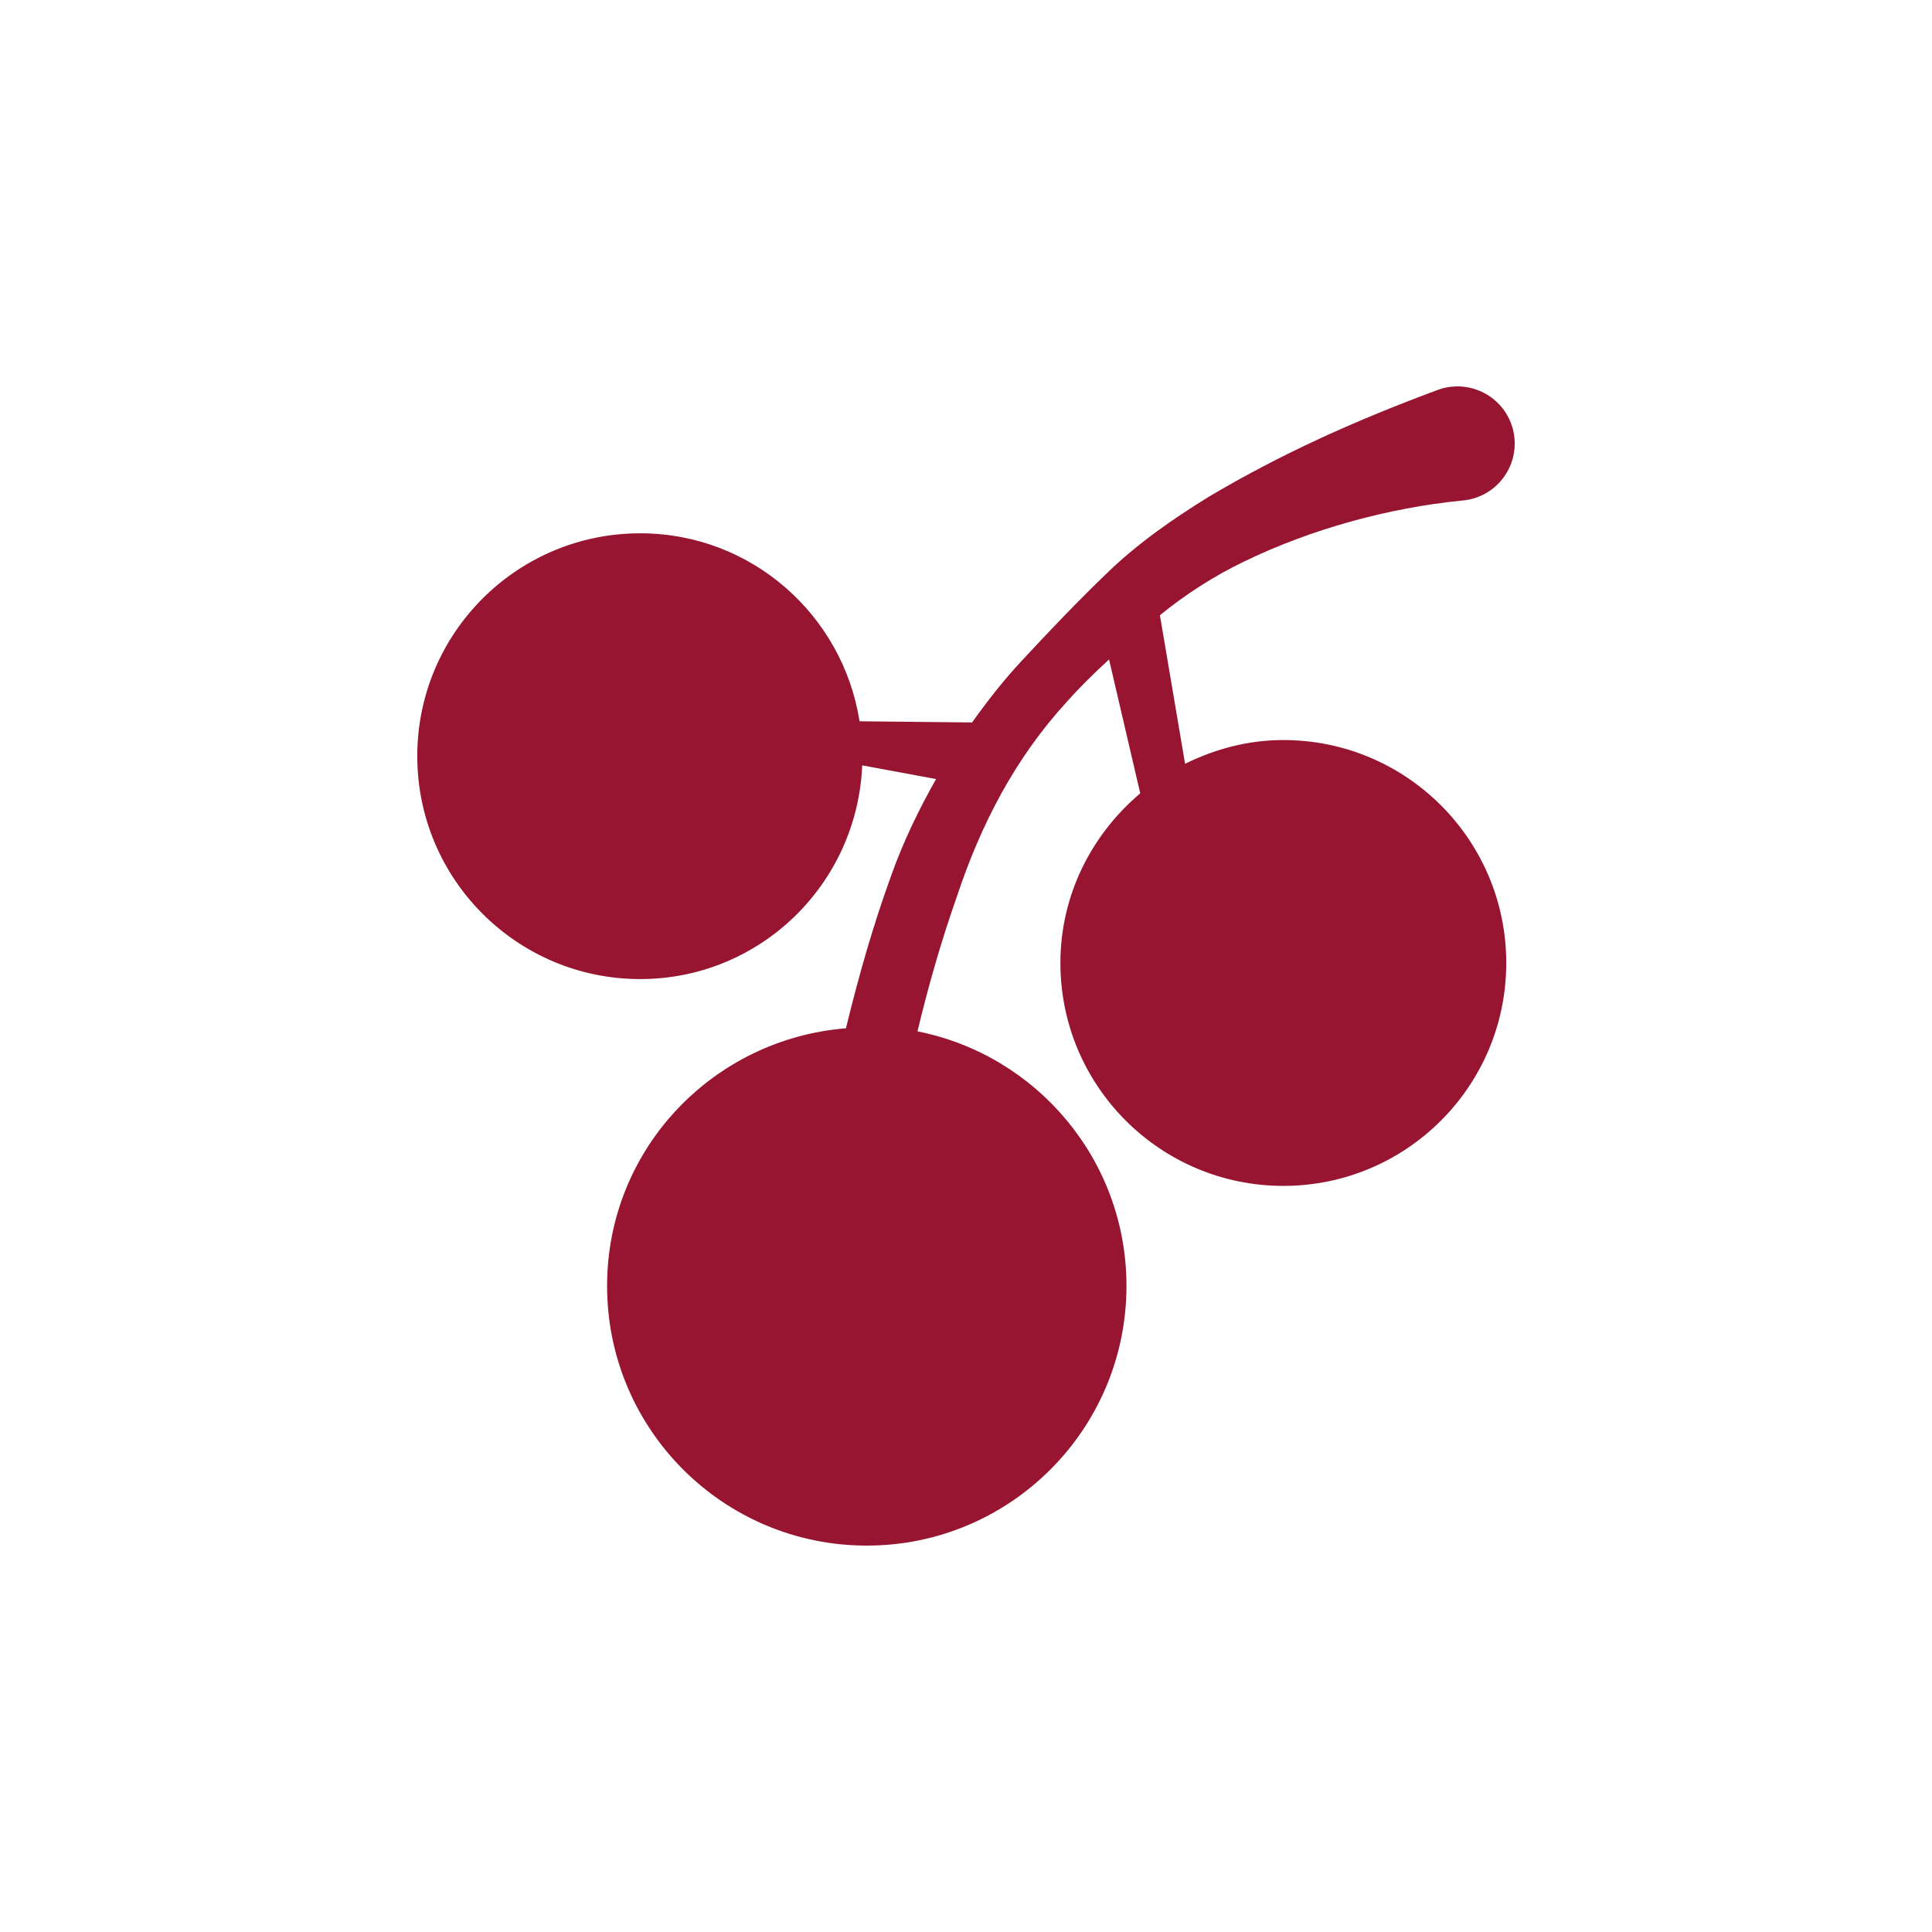
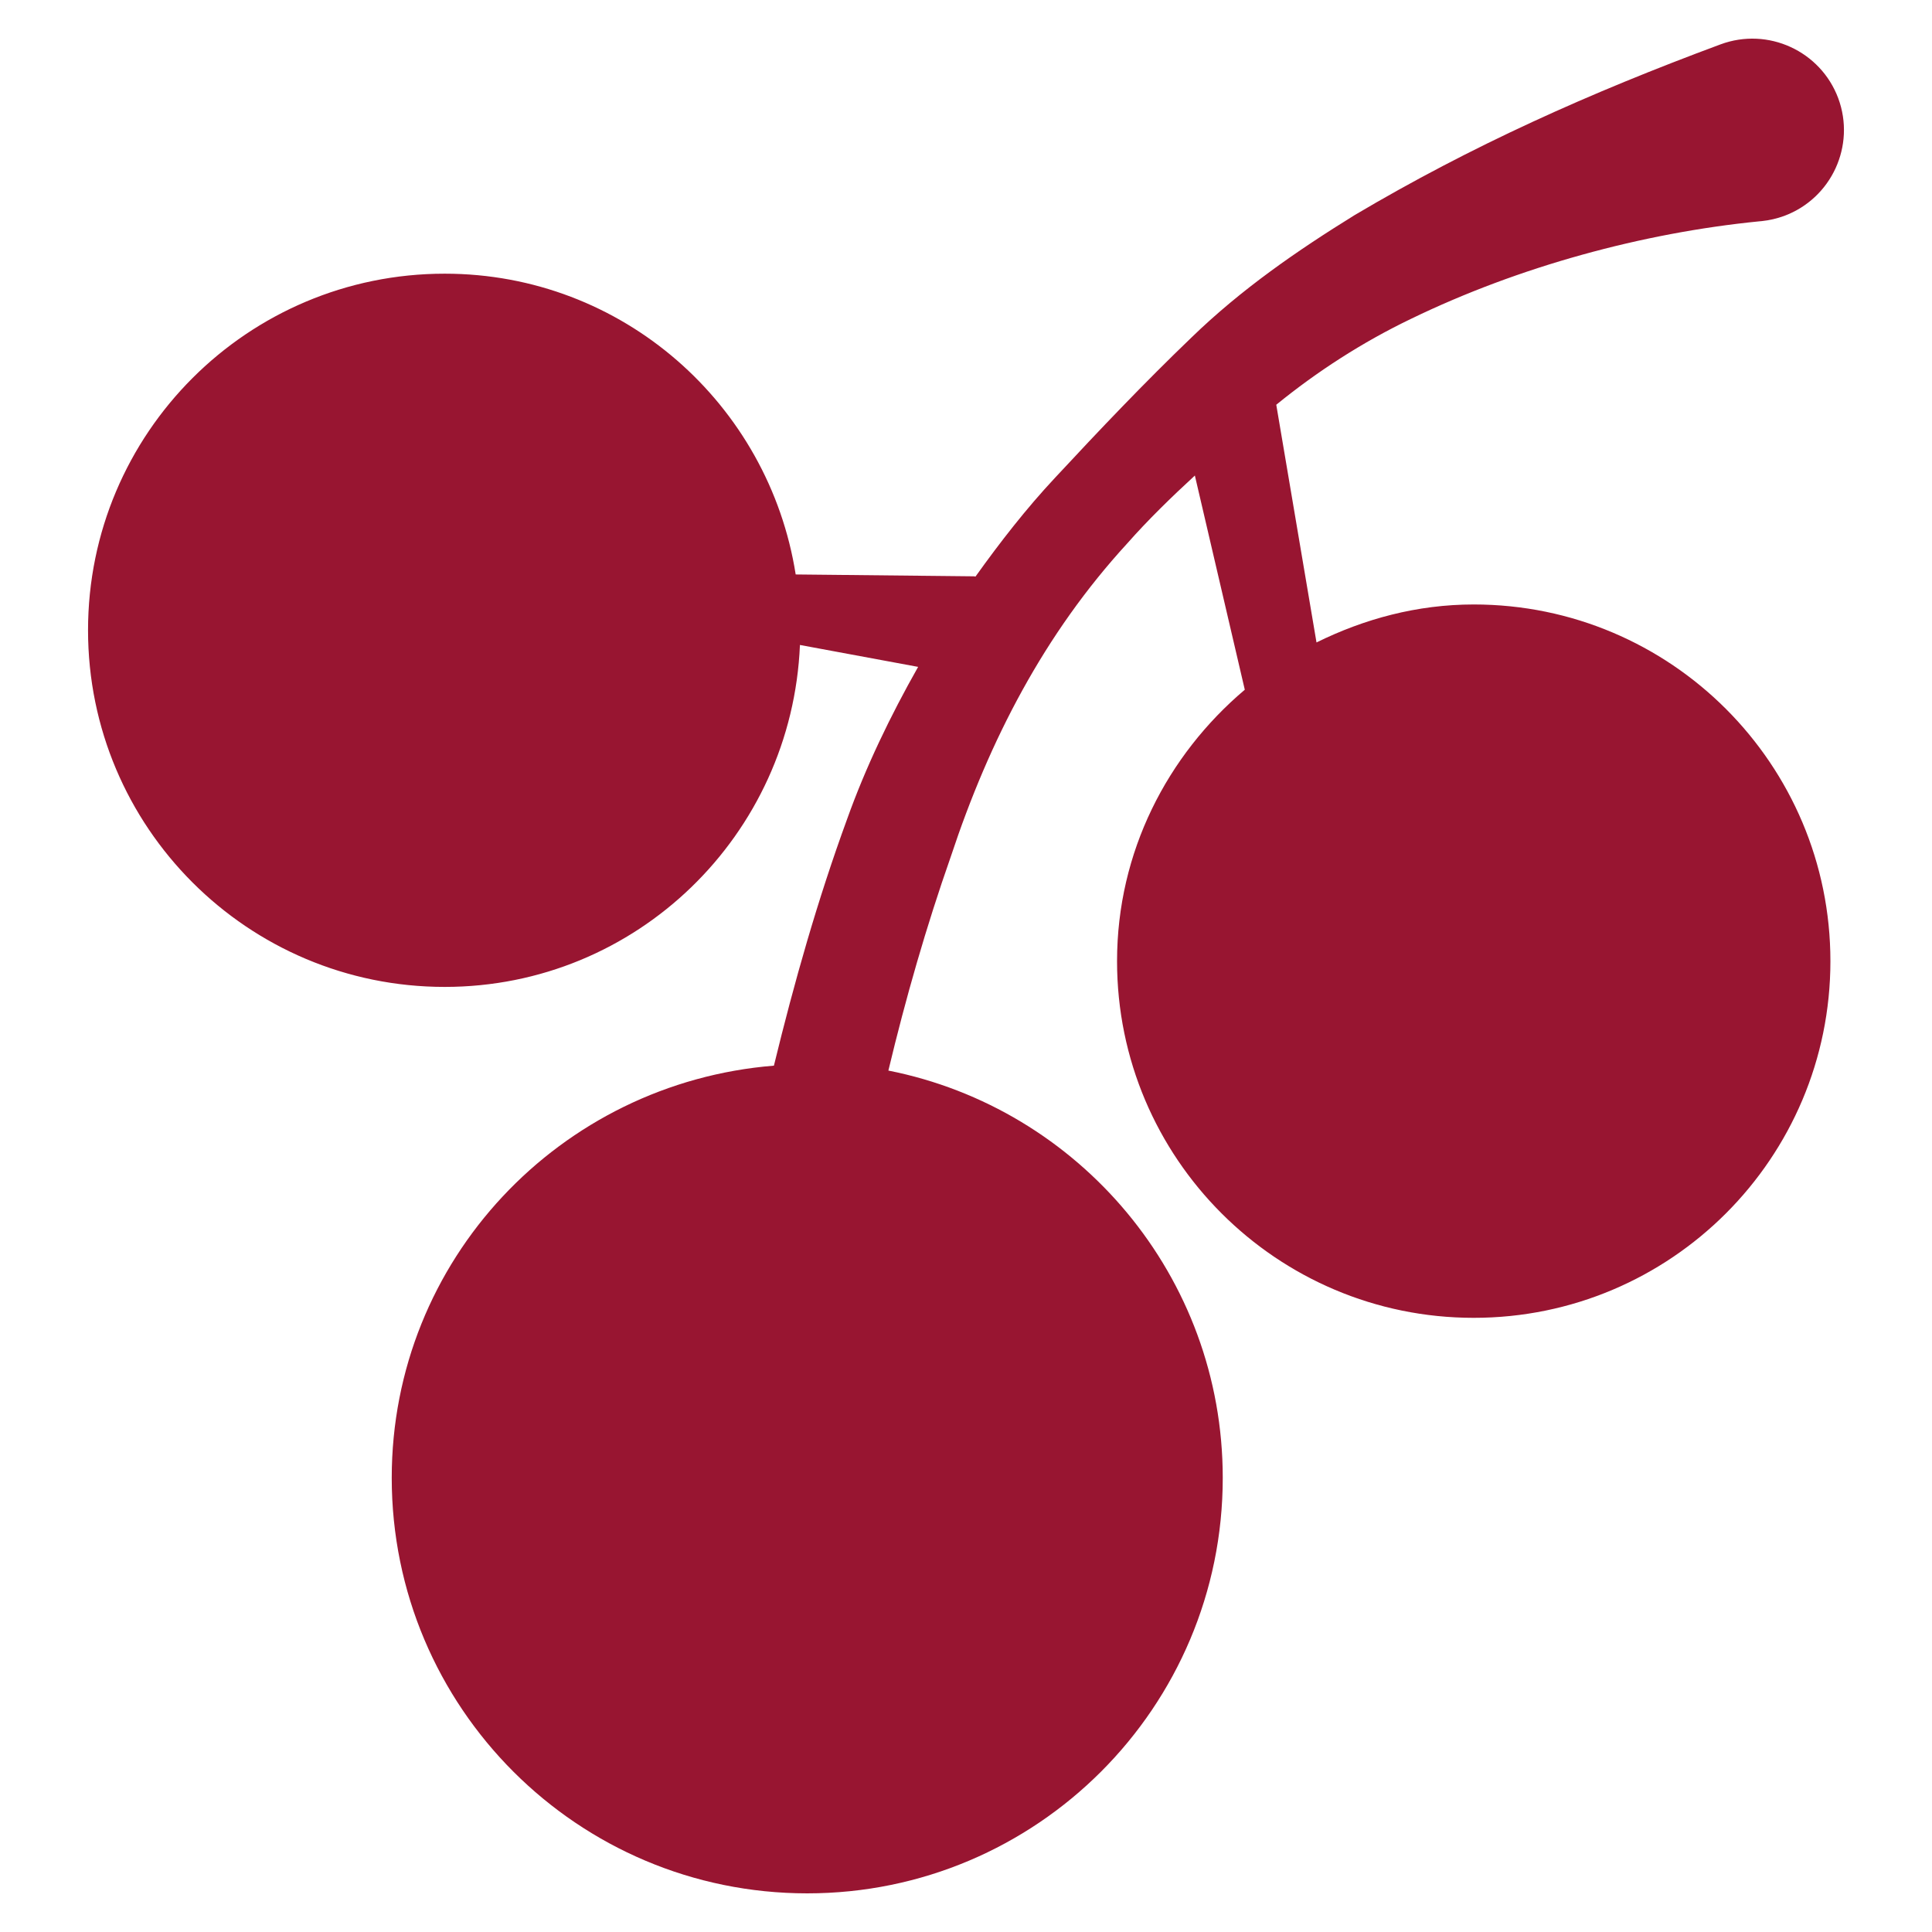
<svg xmlns="http://www.w3.org/2000/svg" width="100" height="100" viewBox="0 0 200 200" version="1.1" xml:space="preserve" style="fill-rule:evenodd;clip-rule:evenodd;stroke-linejoin:round;stroke-miterlimit:2;">
-   <g transform="matrix(1,0,0,1,-300,-300)">
+   <g transform="matrix(1.6,0,0,1.6,-540,-540)">
    <g transform="matrix(8.59167,0,0,8.59167,432.85,422.626)">
-       <g id="ws-3">
-         <path id="berries" d="M0,-5.356C-0.427,-5.356 -0.825,-5.247 -1.184,-5.07L-1.487,-6.86C-1.18,-7.11 -0.839,-7.331 -0.47,-7.508C0.341,-7.901 1.273,-8.154 2.148,-8.241L2.17,-8.243C2.227,-8.249 2.283,-8.262 2.338,-8.282C2.695,-8.415 2.877,-8.811 2.745,-9.168C2.612,-9.524 2.216,-9.706 1.859,-9.574C0.872,-9.208 -0.018,-8.809 -0.897,-8.288C-1.327,-8.022 -1.751,-7.73 -2.127,-7.365C-2.478,-7.028 -2.813,-6.676 -3.154,-6.309C-3.37,-6.078 -3.566,-5.826 -3.752,-5.566C-3.756,-5.566 -3.759,-5.568 -3.763,-5.568L-5.106,-5.582C-5.308,-6.864 -6.41,-7.847 -7.749,-7.847C-9.233,-7.847 -10.435,-6.645 -10.435,-5.162C-10.435,-3.679 -9.233,-2.476 -7.749,-2.476C-6.304,-2.476 -5.134,-3.62 -5.074,-5.051L-4.184,-4.886C-4.394,-4.515 -4.579,-4.131 -4.719,-3.739C-4.942,-3.129 -5.117,-2.511 -5.27,-1.883C-6.879,-1.753 -8.148,-0.421 -8.148,1.221C-8.148,2.949 -6.748,4.35 -5.019,4.35C-3.291,4.35 -1.89,2.949 -1.89,1.221C-1.89,-0.297 -2.973,-1.562 -4.408,-1.846C-4.278,-2.39 -4.122,-2.933 -3.938,-3.457C-3.647,-4.336 -3.233,-5.136 -2.609,-5.816C-2.452,-5.994 -2.279,-6.162 -2.1,-6.327L-1.724,-4.714C-2.307,-4.221 -2.686,-3.493 -2.686,-2.67C-2.686,-1.187 -1.483,0.016 0,0.016C1.484,0.016 2.686,-1.187 2.686,-2.67C2.686,-4.153 1.484,-5.356 0,-5.356" style="fill:rgb(152,21,49);fill-rule:nonzero;" />
+       <g>
+         <path d="M0,-5.356C-0.427,-5.356 -0.825,-5.247 -1.184,-5.07L-1.487,-6.86C-1.18,-7.11 -0.839,-7.331 -0.47,-7.508C0.341,-7.901 1.273,-8.154 2.148,-8.241L2.17,-8.243C2.227,-8.249 2.283,-8.262 2.338,-8.282C2.695,-8.415 2.877,-8.811 2.745,-9.168C2.612,-9.524 2.216,-9.706 1.859,-9.574C0.872,-9.208 -0.018,-8.809 -0.897,-8.288C-1.327,-8.022 -1.751,-7.73 -2.127,-7.365C-2.478,-7.028 -2.813,-6.676 -3.154,-6.309C-3.37,-6.078 -3.566,-5.826 -3.752,-5.566C-3.756,-5.566 -3.759,-5.568 -3.763,-5.568L-5.106,-5.582C-5.308,-6.864 -6.41,-7.847 -7.749,-7.847C-9.233,-7.847 -10.435,-6.645 -10.435,-5.162C-10.435,-3.679 -9.233,-2.476 -7.749,-2.476C-6.304,-2.476 -5.134,-3.62 -5.074,-5.051L-4.184,-4.886C-4.394,-4.515 -4.579,-4.131 -4.719,-3.739C-4.942,-3.129 -5.117,-2.511 -5.27,-1.883C-6.879,-1.753 -8.148,-0.421 -8.148,1.221C-8.148,2.949 -6.748,4.35 -5.019,4.35C-3.291,4.35 -1.89,2.949 -1.89,1.221C-1.89,-0.297 -2.973,-1.562 -4.408,-1.846C-4.278,-2.39 -4.122,-2.933 -3.938,-3.457C-3.647,-4.336 -3.233,-5.136 -2.609,-5.816C-2.452,-5.994 -2.279,-6.162 -2.1,-6.327L-1.724,-4.714C-2.307,-4.221 -2.686,-3.493 -2.686,-2.67C-2.686,-1.187 -1.483,0.016 0,0.016C1.484,0.016 2.686,-1.187 2.686,-2.67C2.686,-4.153 1.484,-5.356 0,-5.356" style="fill:rgb(152,21,49);fill-rule:nonzero;" />
      </g>
    </g>
  </g>
</svg>
